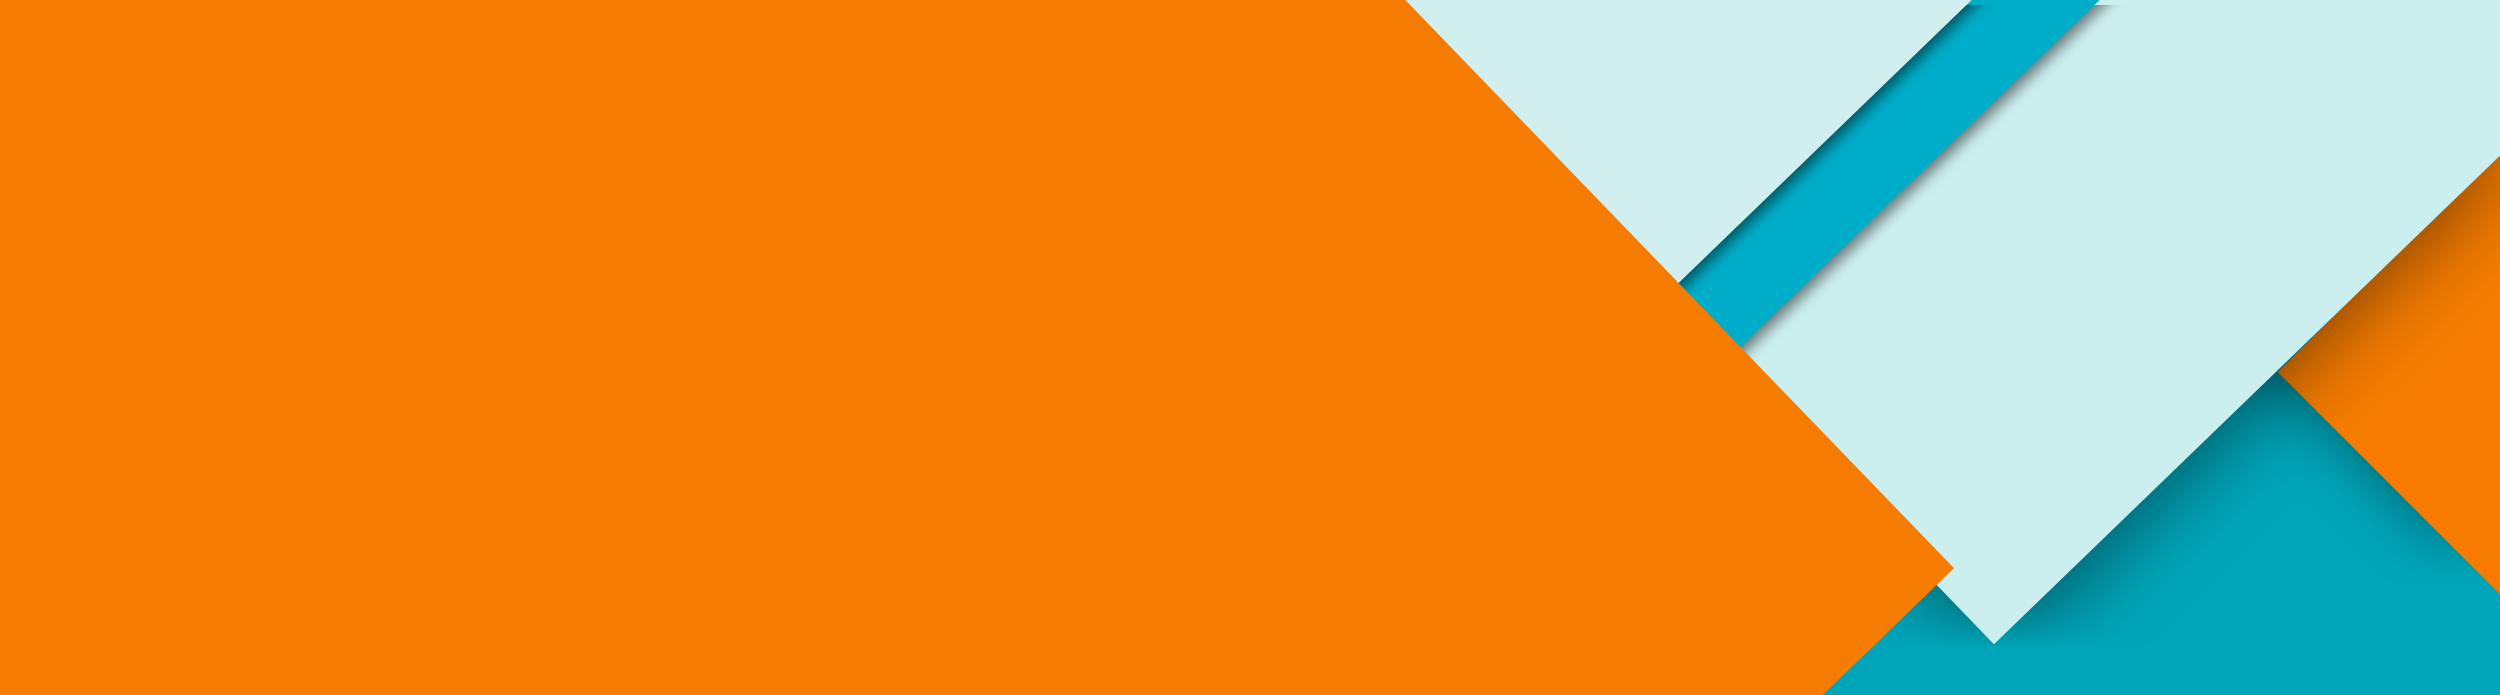
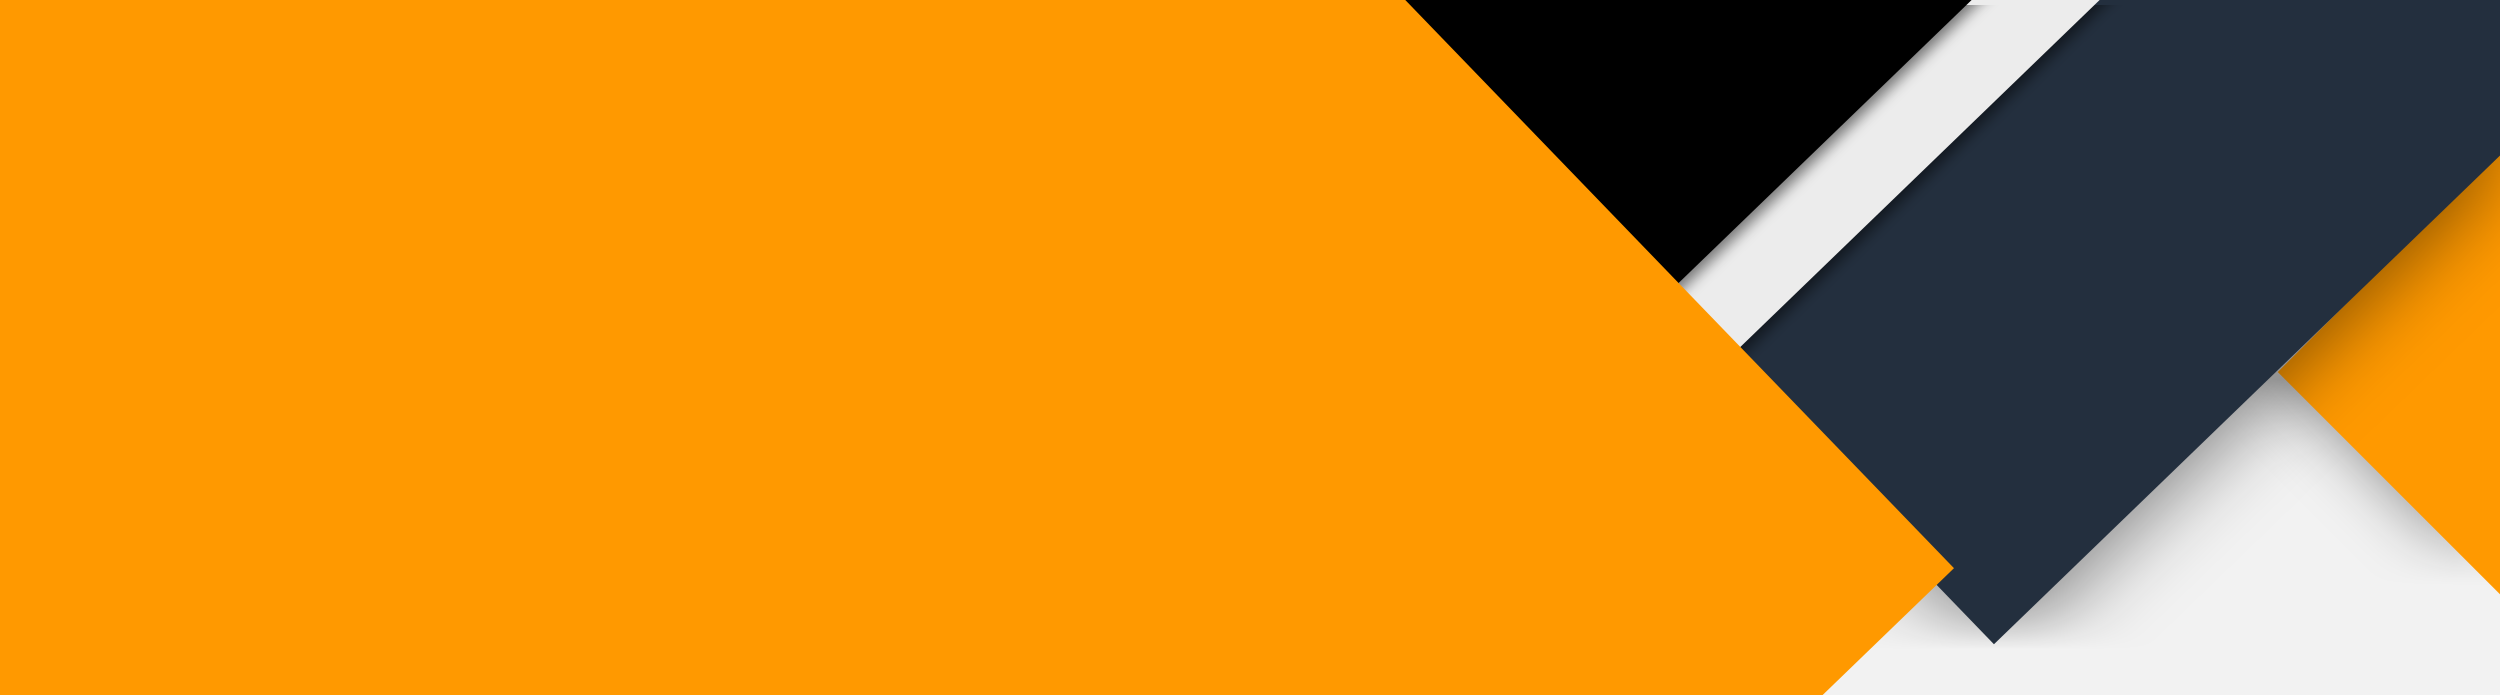
<svg xmlns="http://www.w3.org/2000/svg" xmlns:xlink="http://www.w3.org/1999/xlink" width="720px" height="200px" viewBox="0 0 720 200" version="1.1">
  <defs>
    <rect id="path-1" x="678.537" y="7.515" width="218" height="154.044" />
    <filter x="-14.0%" y="-17.9%" width="129.8%" height="142.2%" filterUnits="objectBoundingBox" id="filter-2">
      <feOffset dx="2" dy="5" in="SourceAlpha" result="shadowOffsetOuter1" />
      <feGaussianBlur stdDeviation="10" in="shadowOffsetOuter1" result="shadowBlurOuter1" />
      <feColorMatrix values="0 0 0 0 0   0 0 0 0 0   0 0 0 0 0  0 0 0 0.5 0" type="matrix" in="shadowBlurOuter1" />
    </filter>
    <rect id="path-3" x="378.251" y="-299.582" width="590.577" height="325.704" />
    <filter x="-6.5%" y="-11.2%" width="113.0%" height="123.6%" filterUnits="objectBoundingBox" id="filter-4">
      <feOffset dx="0" dy="2" in="SourceAlpha" result="shadowOffsetOuter1" />
      <feGaussianBlur stdDeviation="12.5" in="shadowOffsetOuter1" result="shadowBlurOuter1" />
      <feColorMatrix values="0 0 0 0 0   0 0 0 0 0   0 0 0 0 0  0 0 0 0.5 0" type="matrix" in="shadowBlurOuter1" />
    </filter>
    <rect id="path-5" x="380.331" y="-165.002" width="590.577" height="80.75" />
    <filter x="-1.2%" y="-6.2%" width="102.4%" height="117.3%" filterUnits="objectBoundingBox" id="filter-6">
      <feOffset dx="0" dy="2" in="SourceAlpha" result="shadowOffsetOuter1" />
      <feGaussianBlur stdDeviation="2" in="shadowOffsetOuter1" result="shadowBlurOuter1" />
      <feColorMatrix values="0 0 0 0 0   0 0 0 0 0   0 0 0 0 0  0 0 0 0.5 0" type="matrix" in="shadowBlurOuter1" />
    </filter>
    <rect id="path-7" x="279.232" y="-402.619" width="604.888" height="325.704" />
    <filter x="-1.2%" y="-1.5%" width="102.3%" height="104.3%" filterUnits="objectBoundingBox" id="filter-8">
      <feOffset dx="0" dy="2" in="SourceAlpha" result="shadowOffsetOuter1" />
      <feGaussianBlur stdDeviation="2" in="shadowOffsetOuter1" result="shadowBlurOuter1" />
      <feColorMatrix values="0 0 0 0 0   0 0 0 0 0   0 0 0 0 0  0 0 0 0.5 0" type="matrix" in="shadowBlurOuter1" />
    </filter>
  </defs>
  <g id="Page-1" stroke="none" stroke-width="1" fill="none" fill-rule="evenodd">
    <g id="aws_background">
-       <rect id="Rectangle-134-Copy" fill="#00A5B9" x="0" y="-4" width="720" height="207" />
+       <rect id="Rectangle-134-Copy" fill="#f2f2f2" x="0" y="-4" width="720" height="207" />
      <g id="Rectangle-140" transform="translate(787.5373, 84.53732) rotate(-45) translate(-787.5373, -84.53732) ">
        <use fill="black" fill-opacity="1" filter="url(#filter-2)" xlink:href="#path-1" />
-         <use fill="#F57C00" fill-rule="evenodd" xlink:href="#path-1" />
+         <use fill="#ff9900" fill-rule="evenodd" xlink:href="#path-1" />
      </g>
      <g id="Rectangle-133-Copy-4" transform="translate(673.5393, -136.7295) rotate(-44) translate(-673.5393, 136.7295) ">
        <use fill="black" fill-opacity="1" filter="url(#filter-4)" xlink:href="#path-3" />
-         <use fill="#CBEEEF" fill-rule="evenodd" xlink:href="#path-3" />
+         <use fill="#232f3e" fill-rule="evenodd" xlink:href="#path-3" />
      </g>
      <g id="Rectangle-133-Copy-3" transform="translate(675.6191, -124.6267) rotate(-44) translate(-675.6191, 124.6267) ">
        <use fill="black" fill-opacity="1" filter="url(#filter-6)" xlink:href="#path-5" />
-         <use fill="#00ADC8" fill-rule="evenodd" xlink:href="#path-5" />
+         <use fill="#ececec" fill-rule="evenodd" xlink:href="#path-5" />
      </g>
      <g id="Rectangle-133-Copy-2" transform="translate(581.6762, -239.767) rotate(-44) translate(-581.6762, 239.767) ">
        <use fill="black" fill-opacity="1" filter="url(#filter-8)" xlink:href="#path-7" />
-         <use fill="#D0EFEE" fill-rule="evenodd" xlink:href="#path-7" />
+         <use fill="#000000" fill-rule="evenodd" xlink:href="#path-7" />
      </g>
-       <rect id="Rectangle-133-Copy-5" fill="#F57C00" transform="translate(151.7479, 52.97552) rotate(-44) translate(-151.7479, -52.97552) " x="-67.024" y="-312.127" width="437.544" height="730.206" />
+       <rect id="Rectangle-133-Copy-5" fill="#ff9900" transform="translate(151.7479, 52.97552) rotate(-44) translate(-151.7479, -52.97552) " x="-67.024" y="-312.127" width="437.544" height="730.206" />
    </g>
  </g>
</svg>
